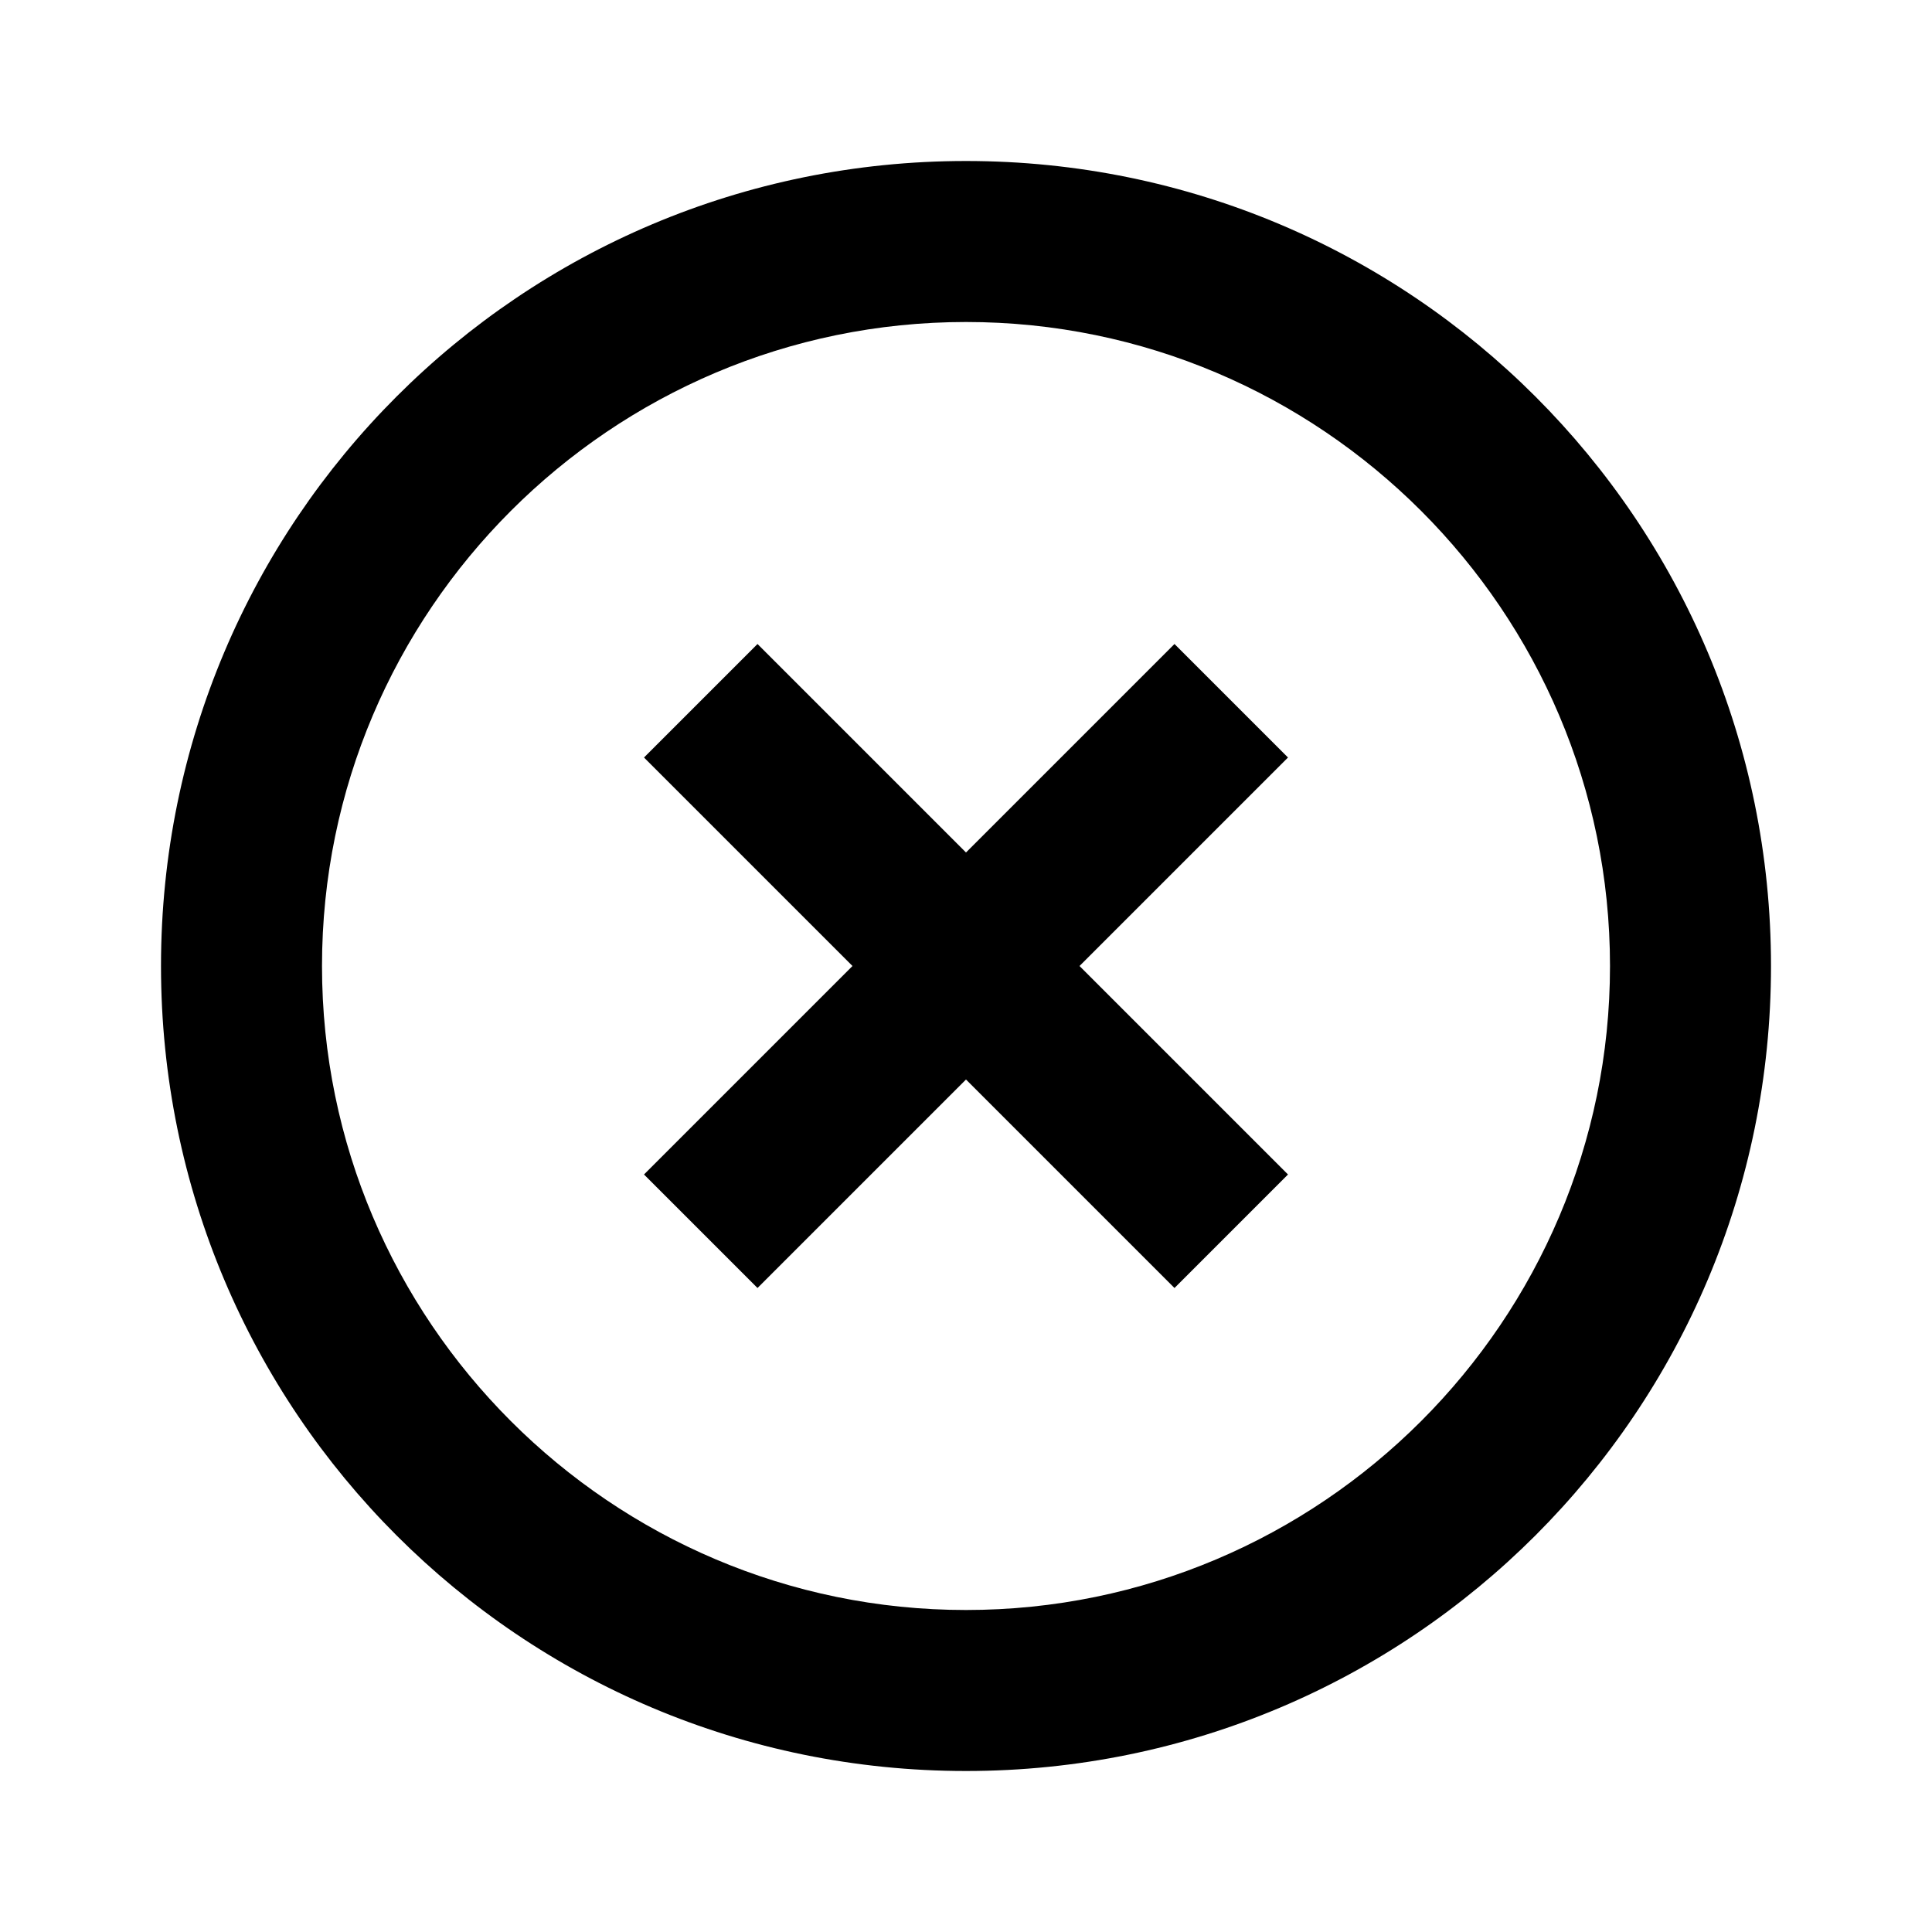
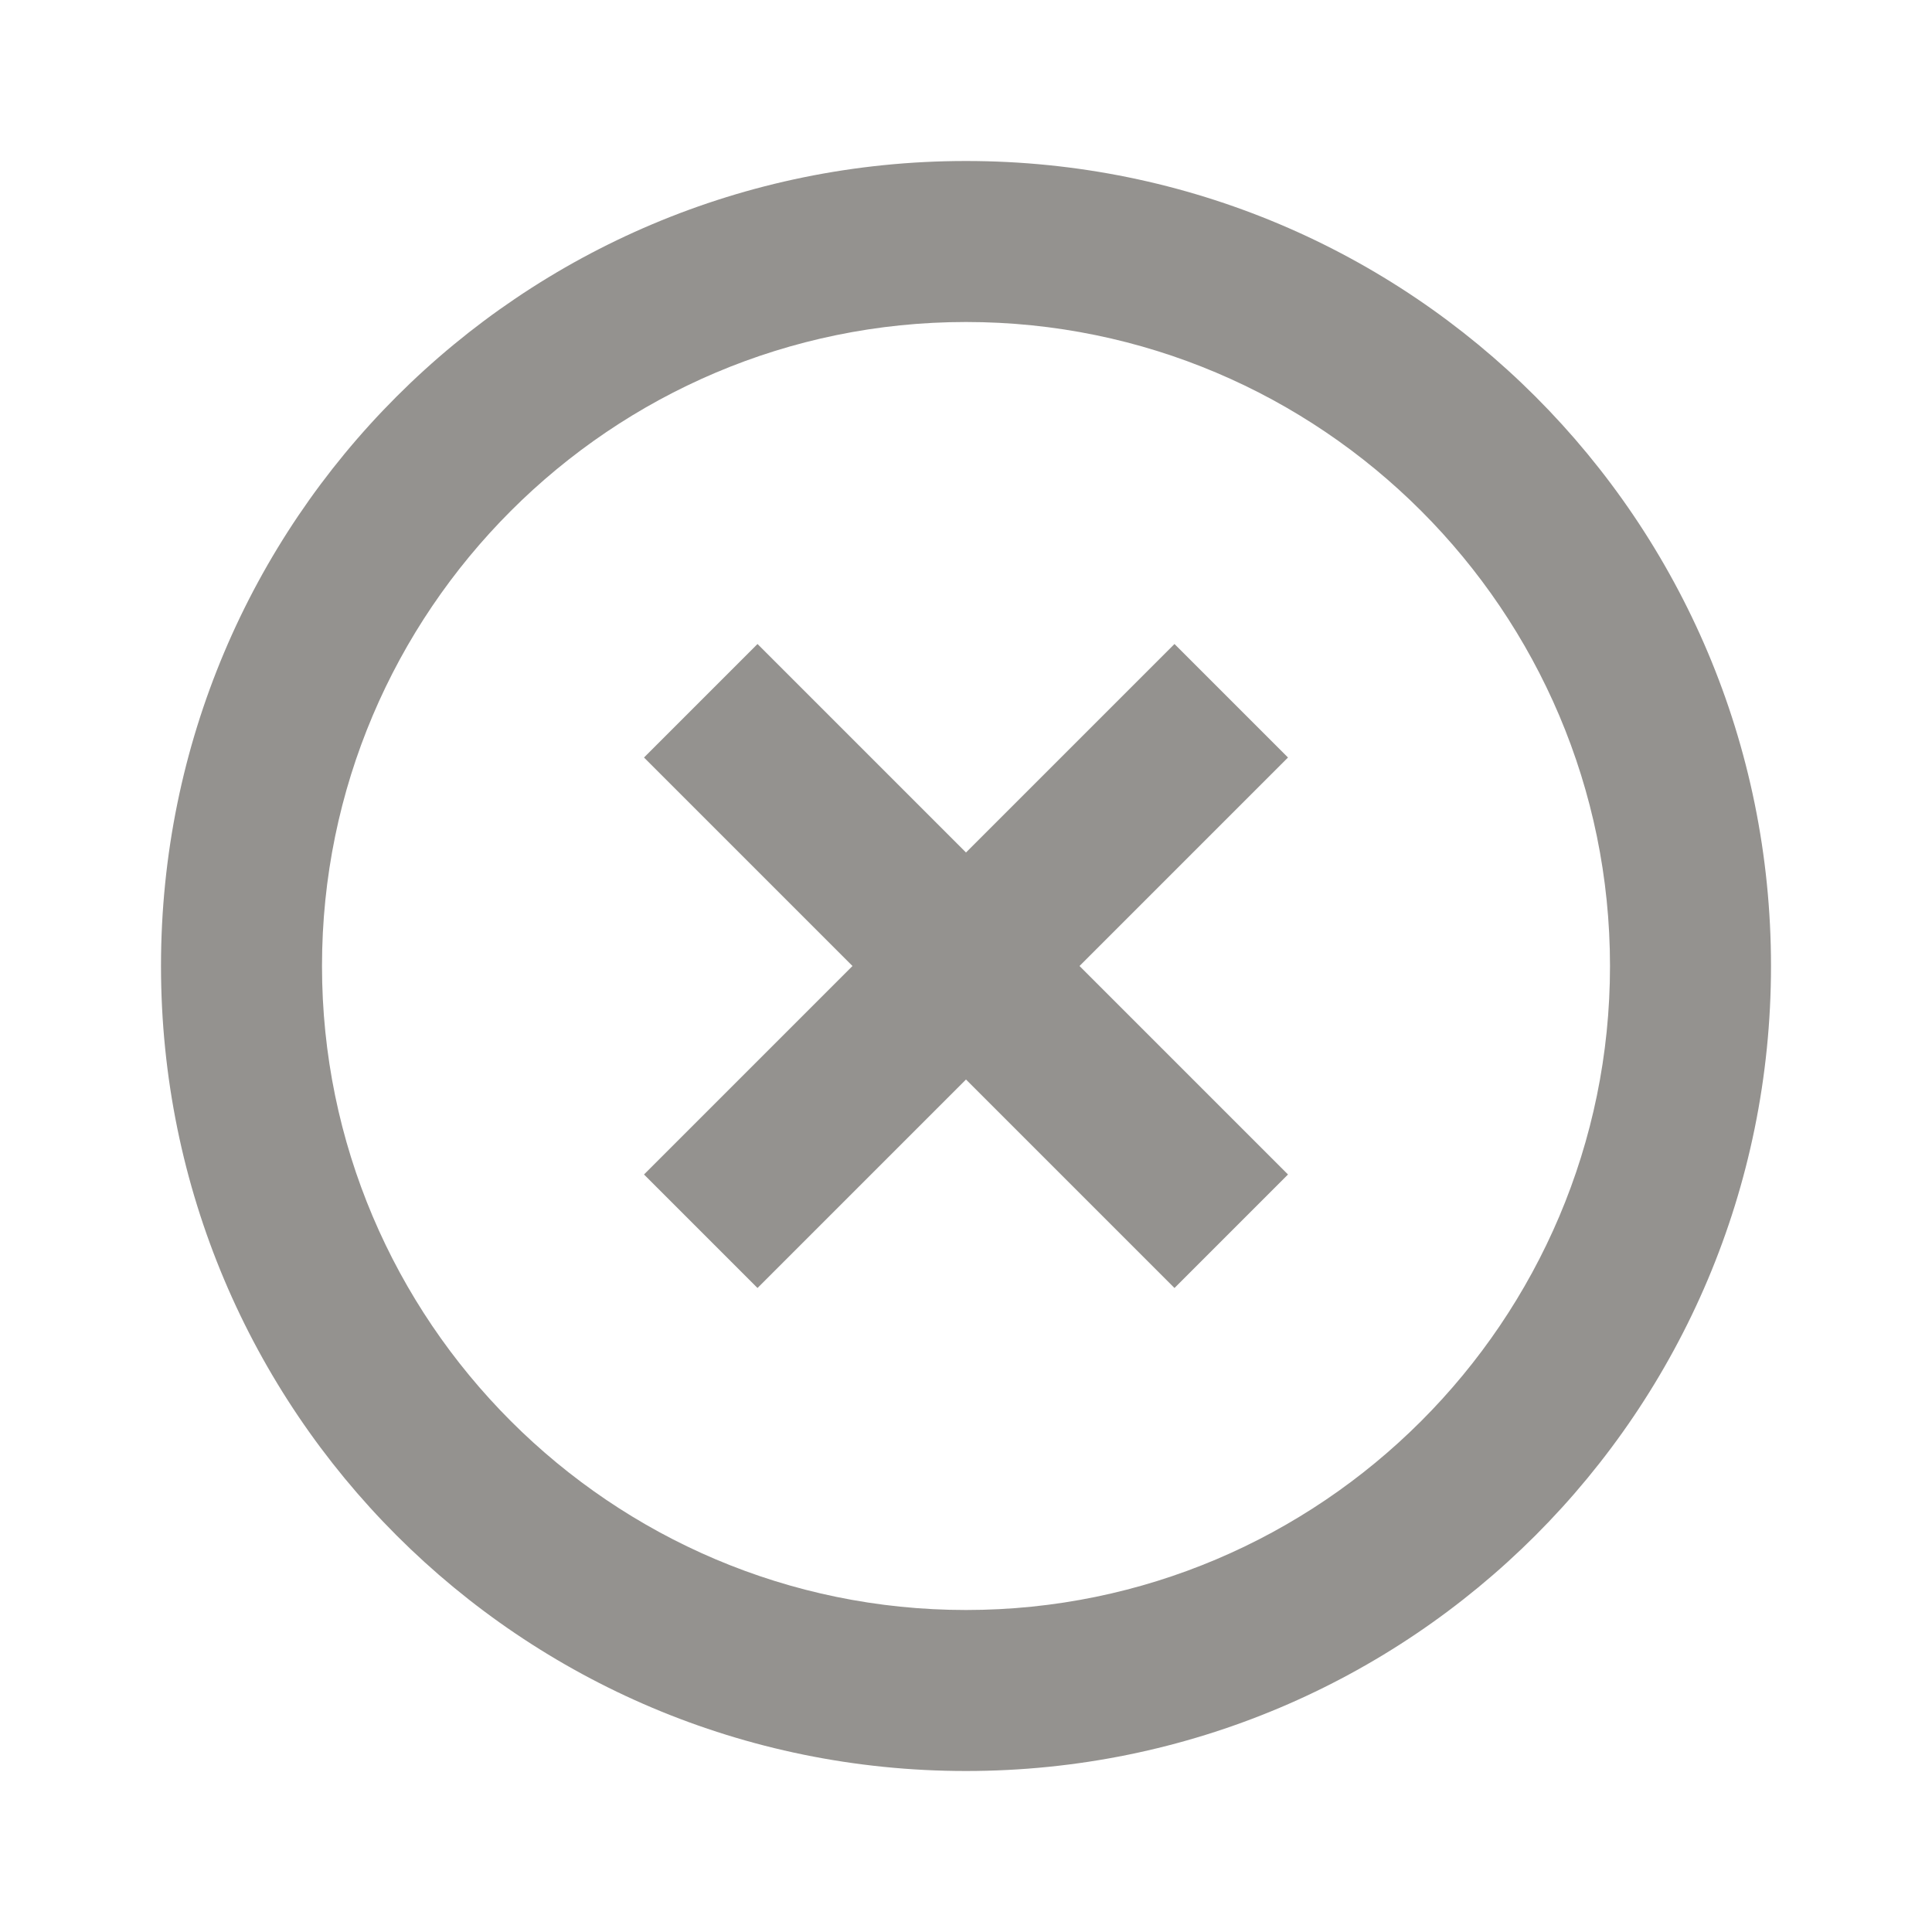
- <svg xmlns="http://www.w3.org/2000/svg" height="24px" viewBox="0 0 24 24" width="24px" fill="#000000">
+ <svg xmlns="http://www.w3.org/2000/svg" height="24px" viewBox="0 0 24 24" width="24px" fill="#94928f">
  <path d="M0 0h24v24H0V0z" fill="none" />
  <path d="M14.59 8L12 10.59 9.41 8 8 9.41 10.59 12 8 14.59 9.41 16 12 13.41 14.59 16 16 14.59 13.41 12 16 9.41 14.59 8zM12 2C6.47 2 2 6.47 2 12s4.47 10 10 10 10-4.47 10-10S17.53 2 12 2zm0 18c-4.41 0-8-3.59-8-8s3.59-8 8-8 8 3.59 8 8-3.59 8-8 8z" />
</svg>
